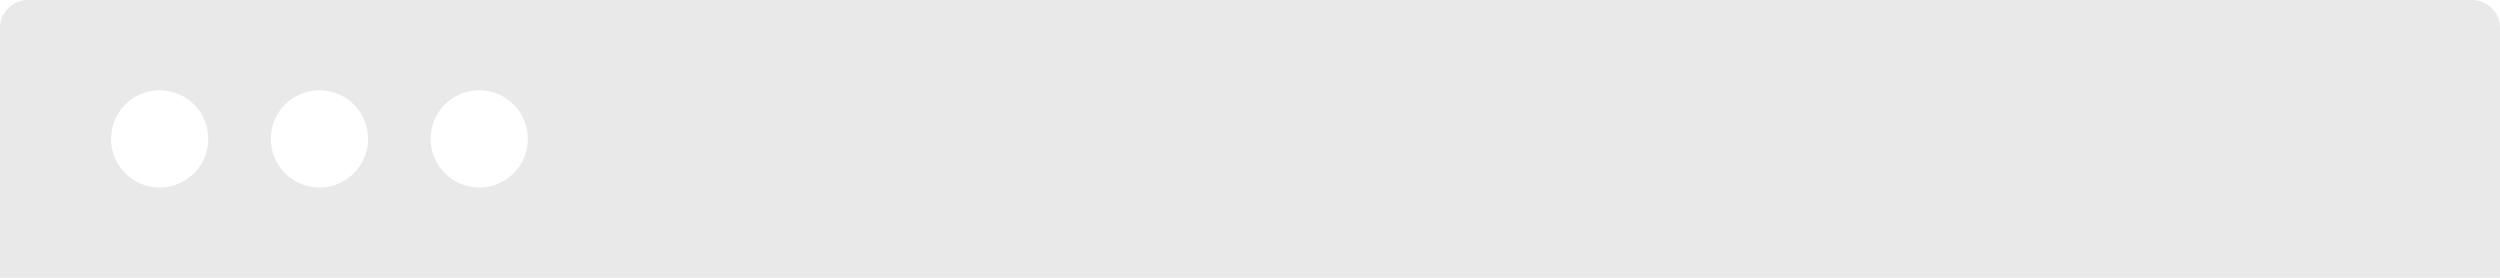
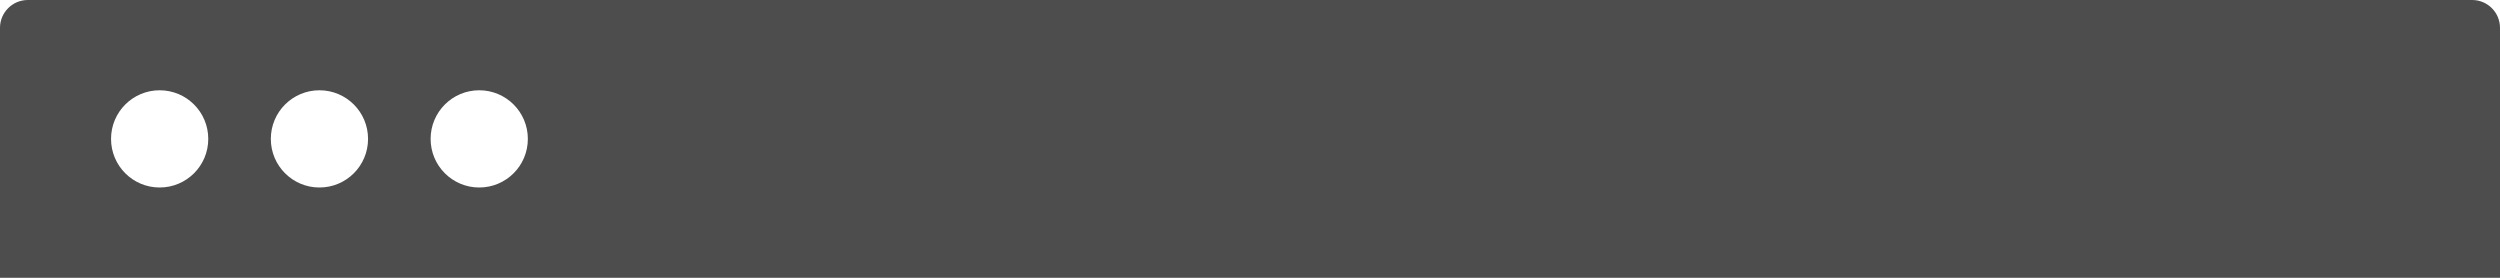
<svg xmlns="http://www.w3.org/2000/svg" width="360" height="40">
-   <style>
-   </style>
-   <path id="Layer" fill="#e9e9e9" d="M360 4v36H0V4c0-2.2 1.8-4 4-4h352c2.2 0 4 1.8 4 4zM29.99 20c0-3.87-3.13-7-7-7s-7 3.13-7 7 3.13 7 7 7 7-3.13 7-7zM53 20c0-3.87-3.13-7-7-7s-7 3.13-7 7 3.13 7 7 7 7-3.13 7-7zm23.01 0c0-3.87-3.13-7-7-7s-7 3.13-7 7 3.13 7 7 7 7-3.13 7-7z" />
+   <path fill="#4d4d4d" d="M360 4v36H0V4c0-2.2 1.8-4 4-4h352c2.2 0 4 1.8 4 4zM29.99 20c0-3.87-3.13-7-7-7s-7 3.13-7 7 3.13 7 7 7 7-3.13 7-7zM53 20c0-3.87-3.13-7-7-7s-7 3.13-7 7 3.13 7 7 7 7-3.13 7-7zm23.01 0c0-3.87-3.13-7-7-7s-7 3.13-7 7 3.13 7 7 7 7-3.13 7-7z" />
</svg>
